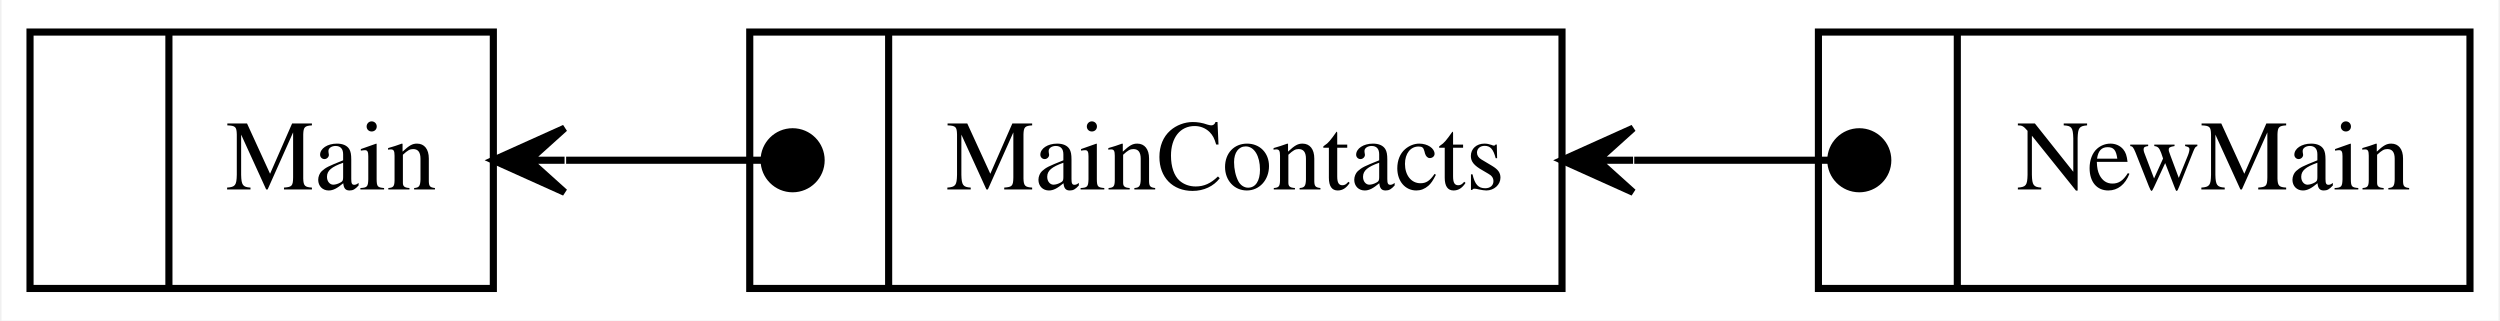
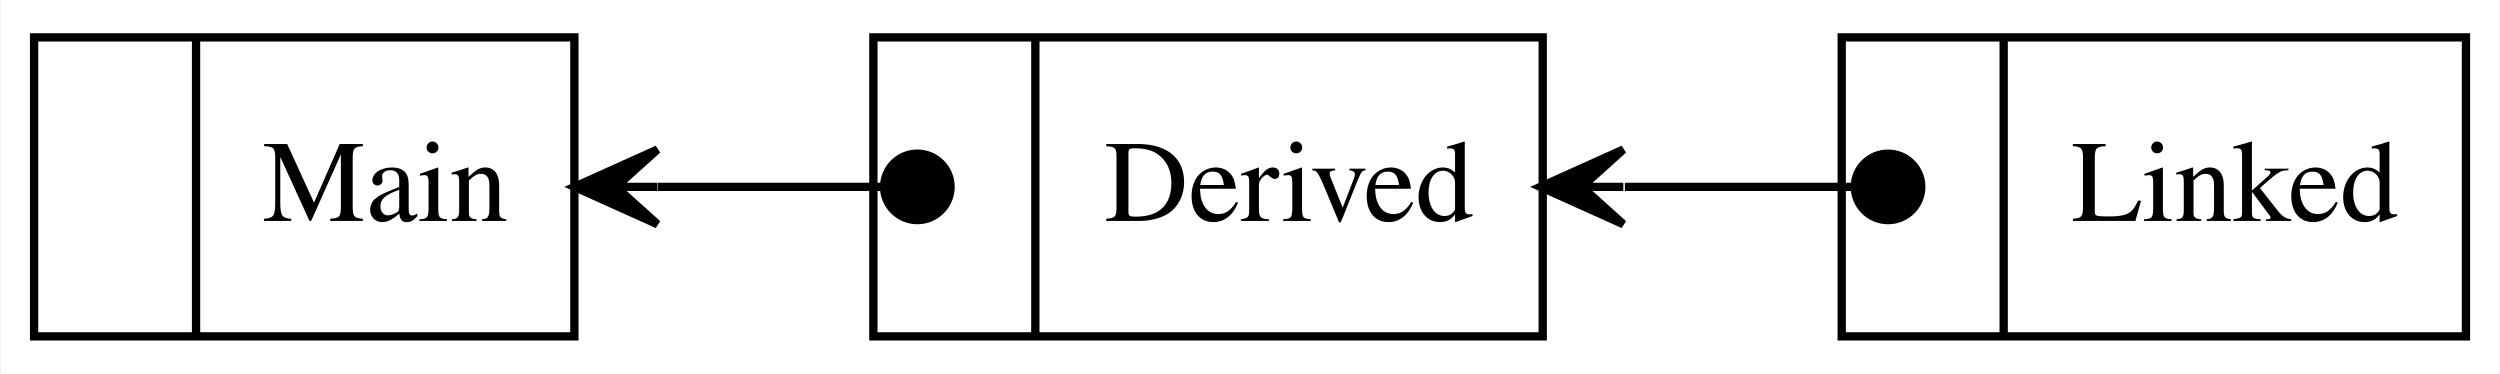
- <svg xmlns="http://www.w3.org/2000/svg" width="351pt" height="45pt" viewBox="0.00 0.00 350.57 45.00">
+ <svg xmlns="http://www.w3.org/2000/svg" width="301pt" height="45pt" viewBox="0.00 0.00 300.79 45.00">
  <g id="graph0" class="graph" transform="scale(1 1) rotate(0) translate(4 41)">
-     <polygon fill="#ffffff" stroke="transparent" points="-4,4 -4,-41 346.569,-41 346.569,4 -4,4" />
+     <polygon fill="#ffffff" stroke="transparent" points="-4,4 -4,-41 296.795,-41 296.795,4 -4,4" />
    <g id="node1" class="node">
      <polygon fill="none" stroke="#000000" points="0,-.5 0,-36.5 65.05,-36.5 65.05,-.5 0,-.5" />
      <text text-anchor="middle" x="9.75" y="-14.4" font-family="Times,serif" font-size="14.00" fill="#000000"> </text>
      <polyline fill="none" stroke="#000000" points="19.5,-.7 19.5,-36.5 " />
      <text text-anchor="middle" x="42.275" y="-14.4" font-family="Times,serif" font-size="14.00" fill="#000000">Main</text>
    </g>
    <g id="node2" class="node">
-       <polygon fill="none" stroke="#000000" points="101.05,-.5 101.05,-36.5 215.091,-36.5 215.091,-.5 101.05,-.5" />
+       <polygon fill="none" stroke="#000000" points="101.05,-.5 101.05,-36.5 181.637,-36.5 181.637,-.5 101.05,-.5" />
      <text text-anchor="middle" x="110.8" y="-14.4" font-family="Times,serif" font-size="14.00" fill="#000000"> </text>
      <polyline fill="none" stroke="#000000" points="120.55,-.7 120.55,-36.5 " />
-       <text text-anchor="middle" x="167.821" y="-14.4" font-family="Times,serif" font-size="14.00" fill="#000000">MainContacts</text>
+       <text text-anchor="middle" x="151.093" y="-14.4" font-family="Times,serif" font-size="14.00" fill="#000000">Derived</text>
    </g>
    <g id="edge2" class="edge">
-       <path fill="none" stroke="#000000" d="M102.924,-18.5C96.025,-18.5 85.631,-18.5 75.269,-18.5" />
-       <ellipse fill="#000000" stroke="#000000" cx="107.07" cy="-18.5" rx="4" ry="4" />
+       <path fill="none" stroke="#000000" d="M102.325,-18.5C95.536,-18.5 85.305,-18.5 75.108,-18.5" />
+       <ellipse fill="#000000" stroke="#000000" cx="106.343" cy="-18.5" rx="4" ry="4" />
      <polygon fill="#000000" stroke="#000000" points="65.05,-18.5 75.05,-14 70.05,-18.5 75.05,-18.5 75.05,-18.5 75.05,-18.5 70.05,-18.5 75.05,-23 65.05,-18.5 65.05,-18.5" />
    </g>
    <g id="node3" class="node">
-       <polygon fill="none" stroke="#000000" points="251.091,-.5 251.091,-36.5 342.569,-36.5 342.569,-.5 251.091,-.5" />
-       <text text-anchor="middle" x="260.841" y="-14.4" font-family="Times,serif" font-size="14.00" fill="#000000"> </text>
-       <polyline fill="none" stroke="#000000" points="270.591,-.7 270.591,-36.5 " />
-       <text text-anchor="middle" x="306.58" y="-14.4" font-family="Times,serif" font-size="14.00" fill="#000000">NewMain</text>
+       <polygon fill="none" stroke="#000000" points="217.637,-.5 217.637,-36.5 292.795,-36.5 292.795,-.5 217.637,-.5" />
+       <text text-anchor="middle" x="227.387" y="-14.4" font-family="Times,serif" font-size="14.00" fill="#000000"> </text>
+       <polyline fill="none" stroke="#000000" points="237.137,-.7 237.137,-36.5 " />
+       <text text-anchor="middle" x="264.966" y="-14.4" font-family="Times,serif" font-size="14.00" fill="#000000">Linked</text>
    </g>
    <g id="edge1" class="edge">
-       <path fill="none" stroke="#000000" d="M252.729,-18.5C245.87,-18.5 235.535,-18.5 225.232,-18.5" />
-       <ellipse fill="#000000" stroke="#000000" cx="256.83" cy="-18.5" rx="4" ry="4" />
-       <polygon fill="#000000" stroke="#000000" points="215.071,-18.5 225.071,-14 220.071,-18.5 225.071,-18.5 225.071,-18.5 225.071,-18.5 220.071,-18.5 225.071,-23 215.071,-18.5 215.071,-18.5" />
+       <path fill="none" stroke="#000000" d="M219.095,-18.5C212.219,-18.5 201.858,-18.5 191.53,-18.5" />
+       <ellipse fill="#000000" stroke="#000000" cx="223.216" cy="-18.5" rx="4" ry="4" />
+       <polygon fill="#000000" stroke="#000000" points="181.343,-18.5 191.343,-14 186.343,-18.5 191.343,-18.5 191.343,-18.5 191.343,-18.5 186.343,-18.5 191.343,-23 181.343,-18.5 181.343,-18.5" />
    </g>
  </g>
</svg>
